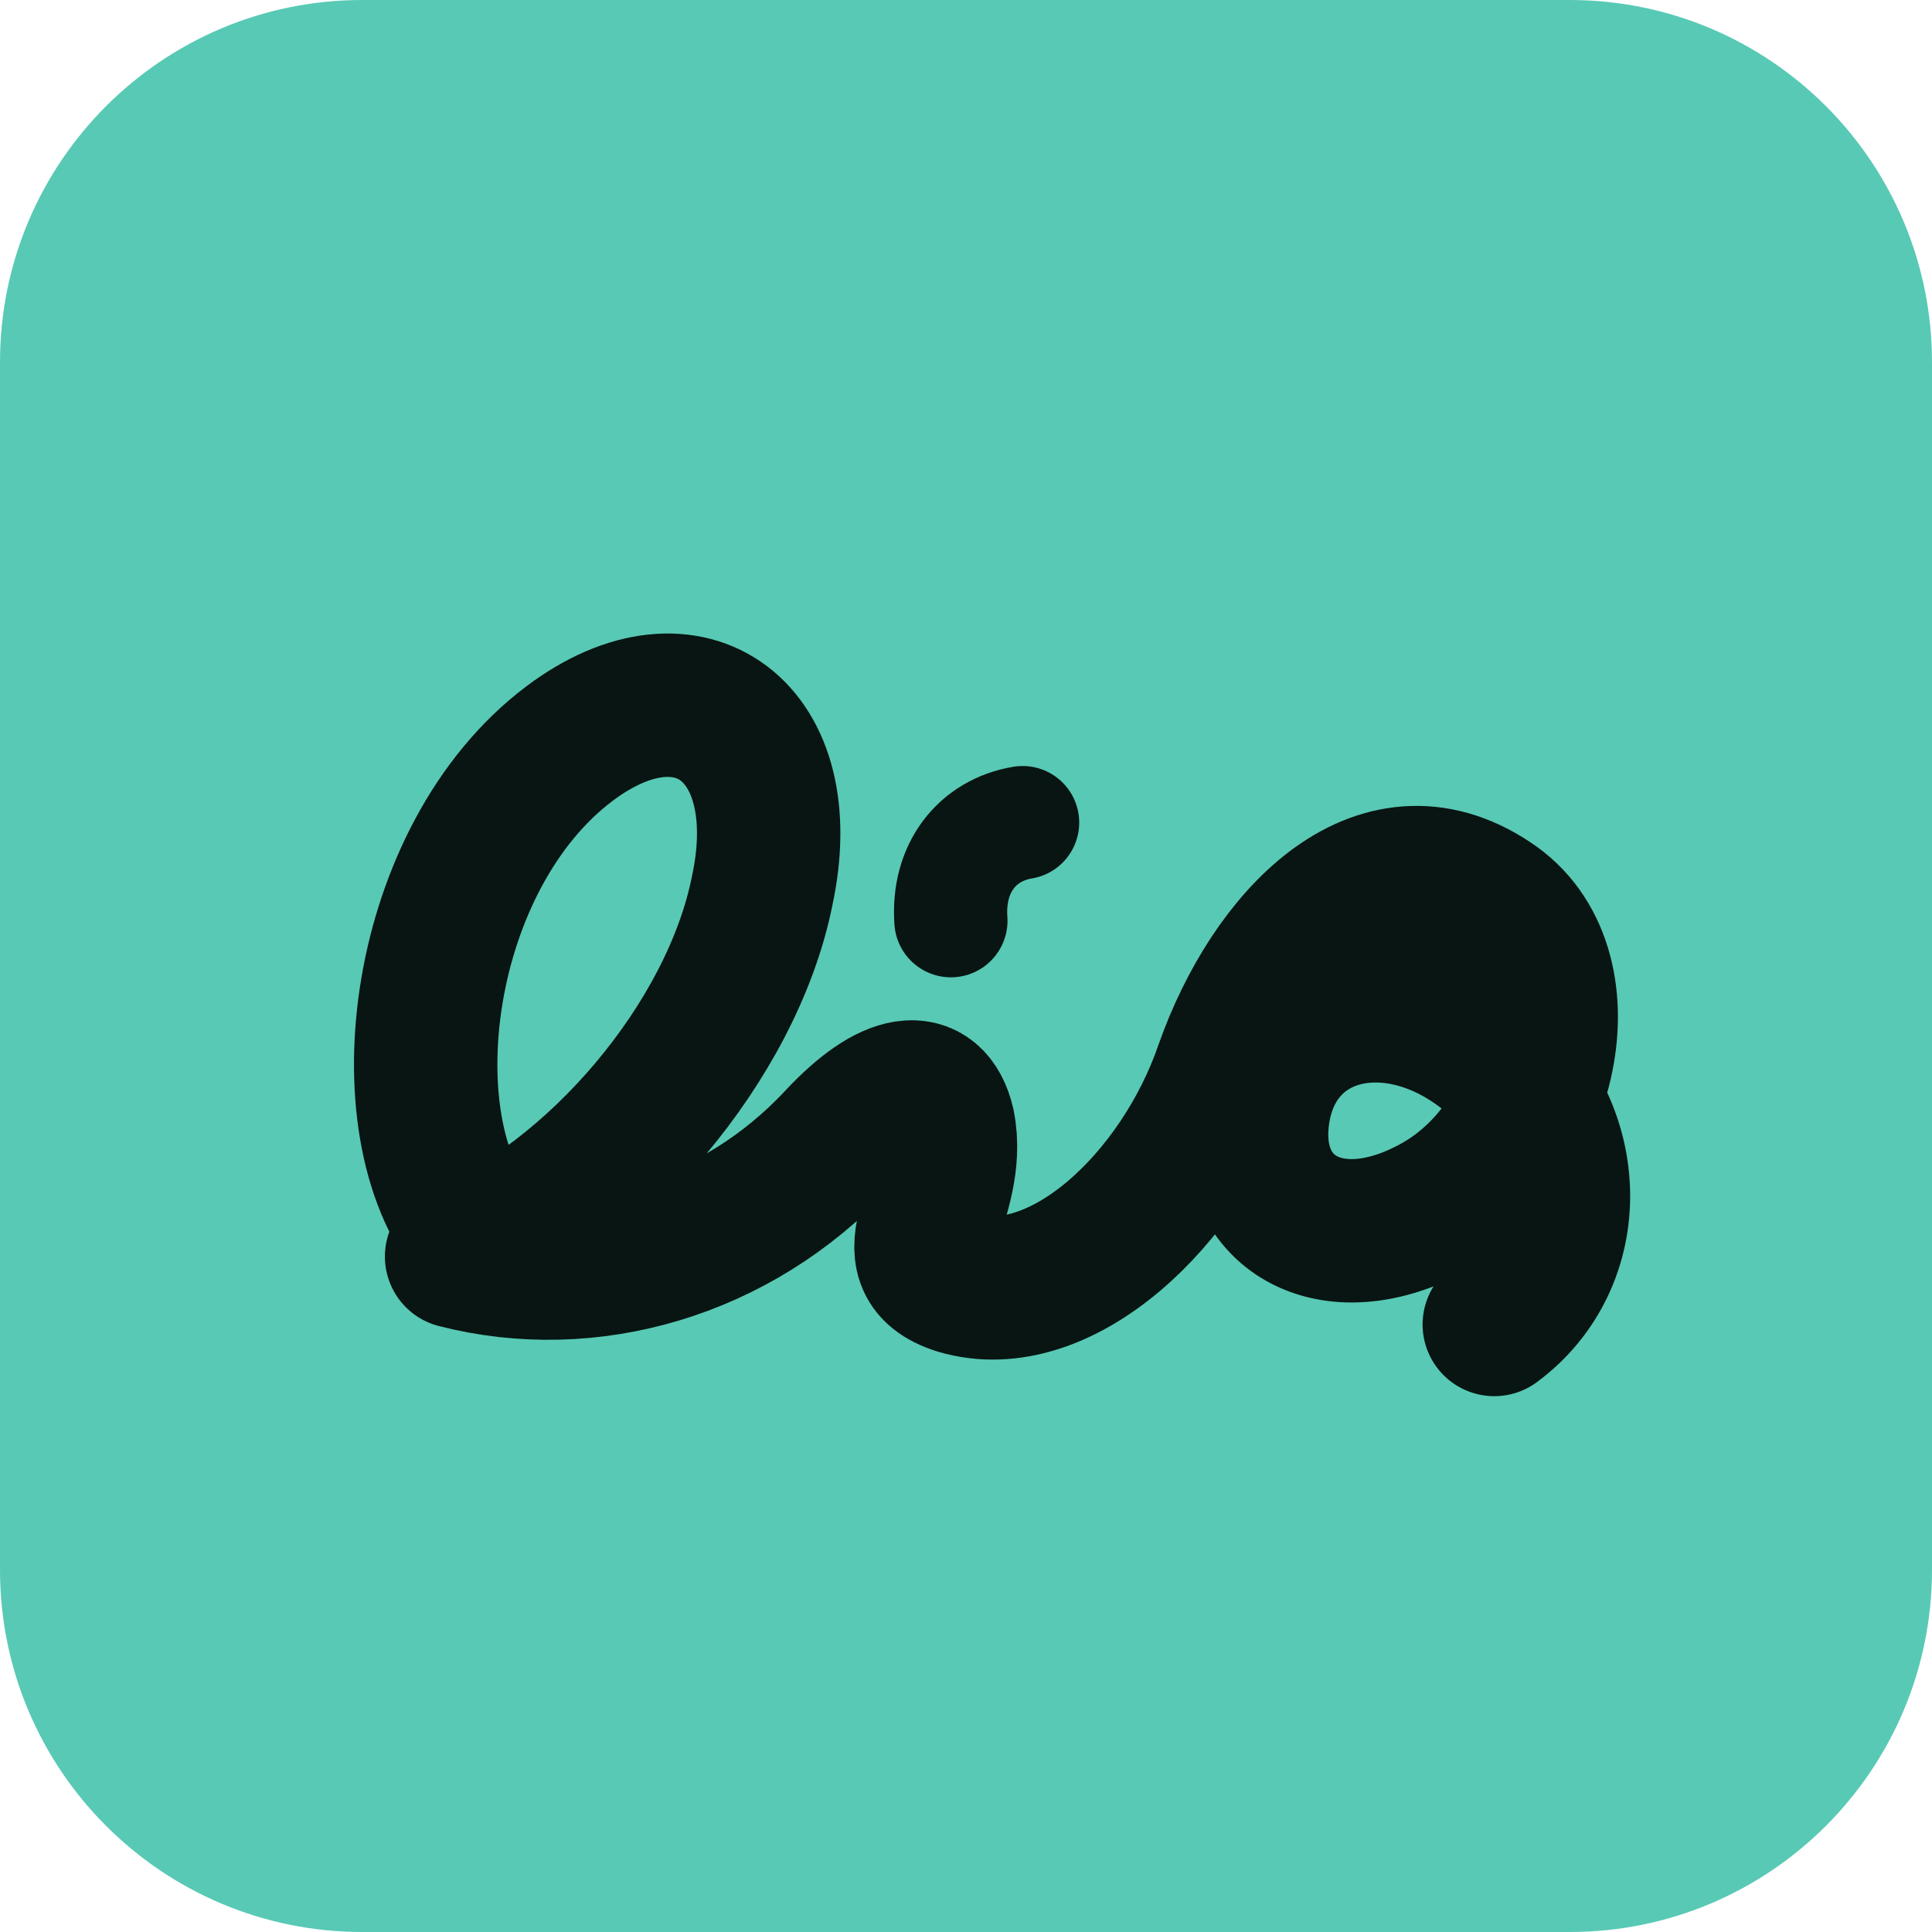
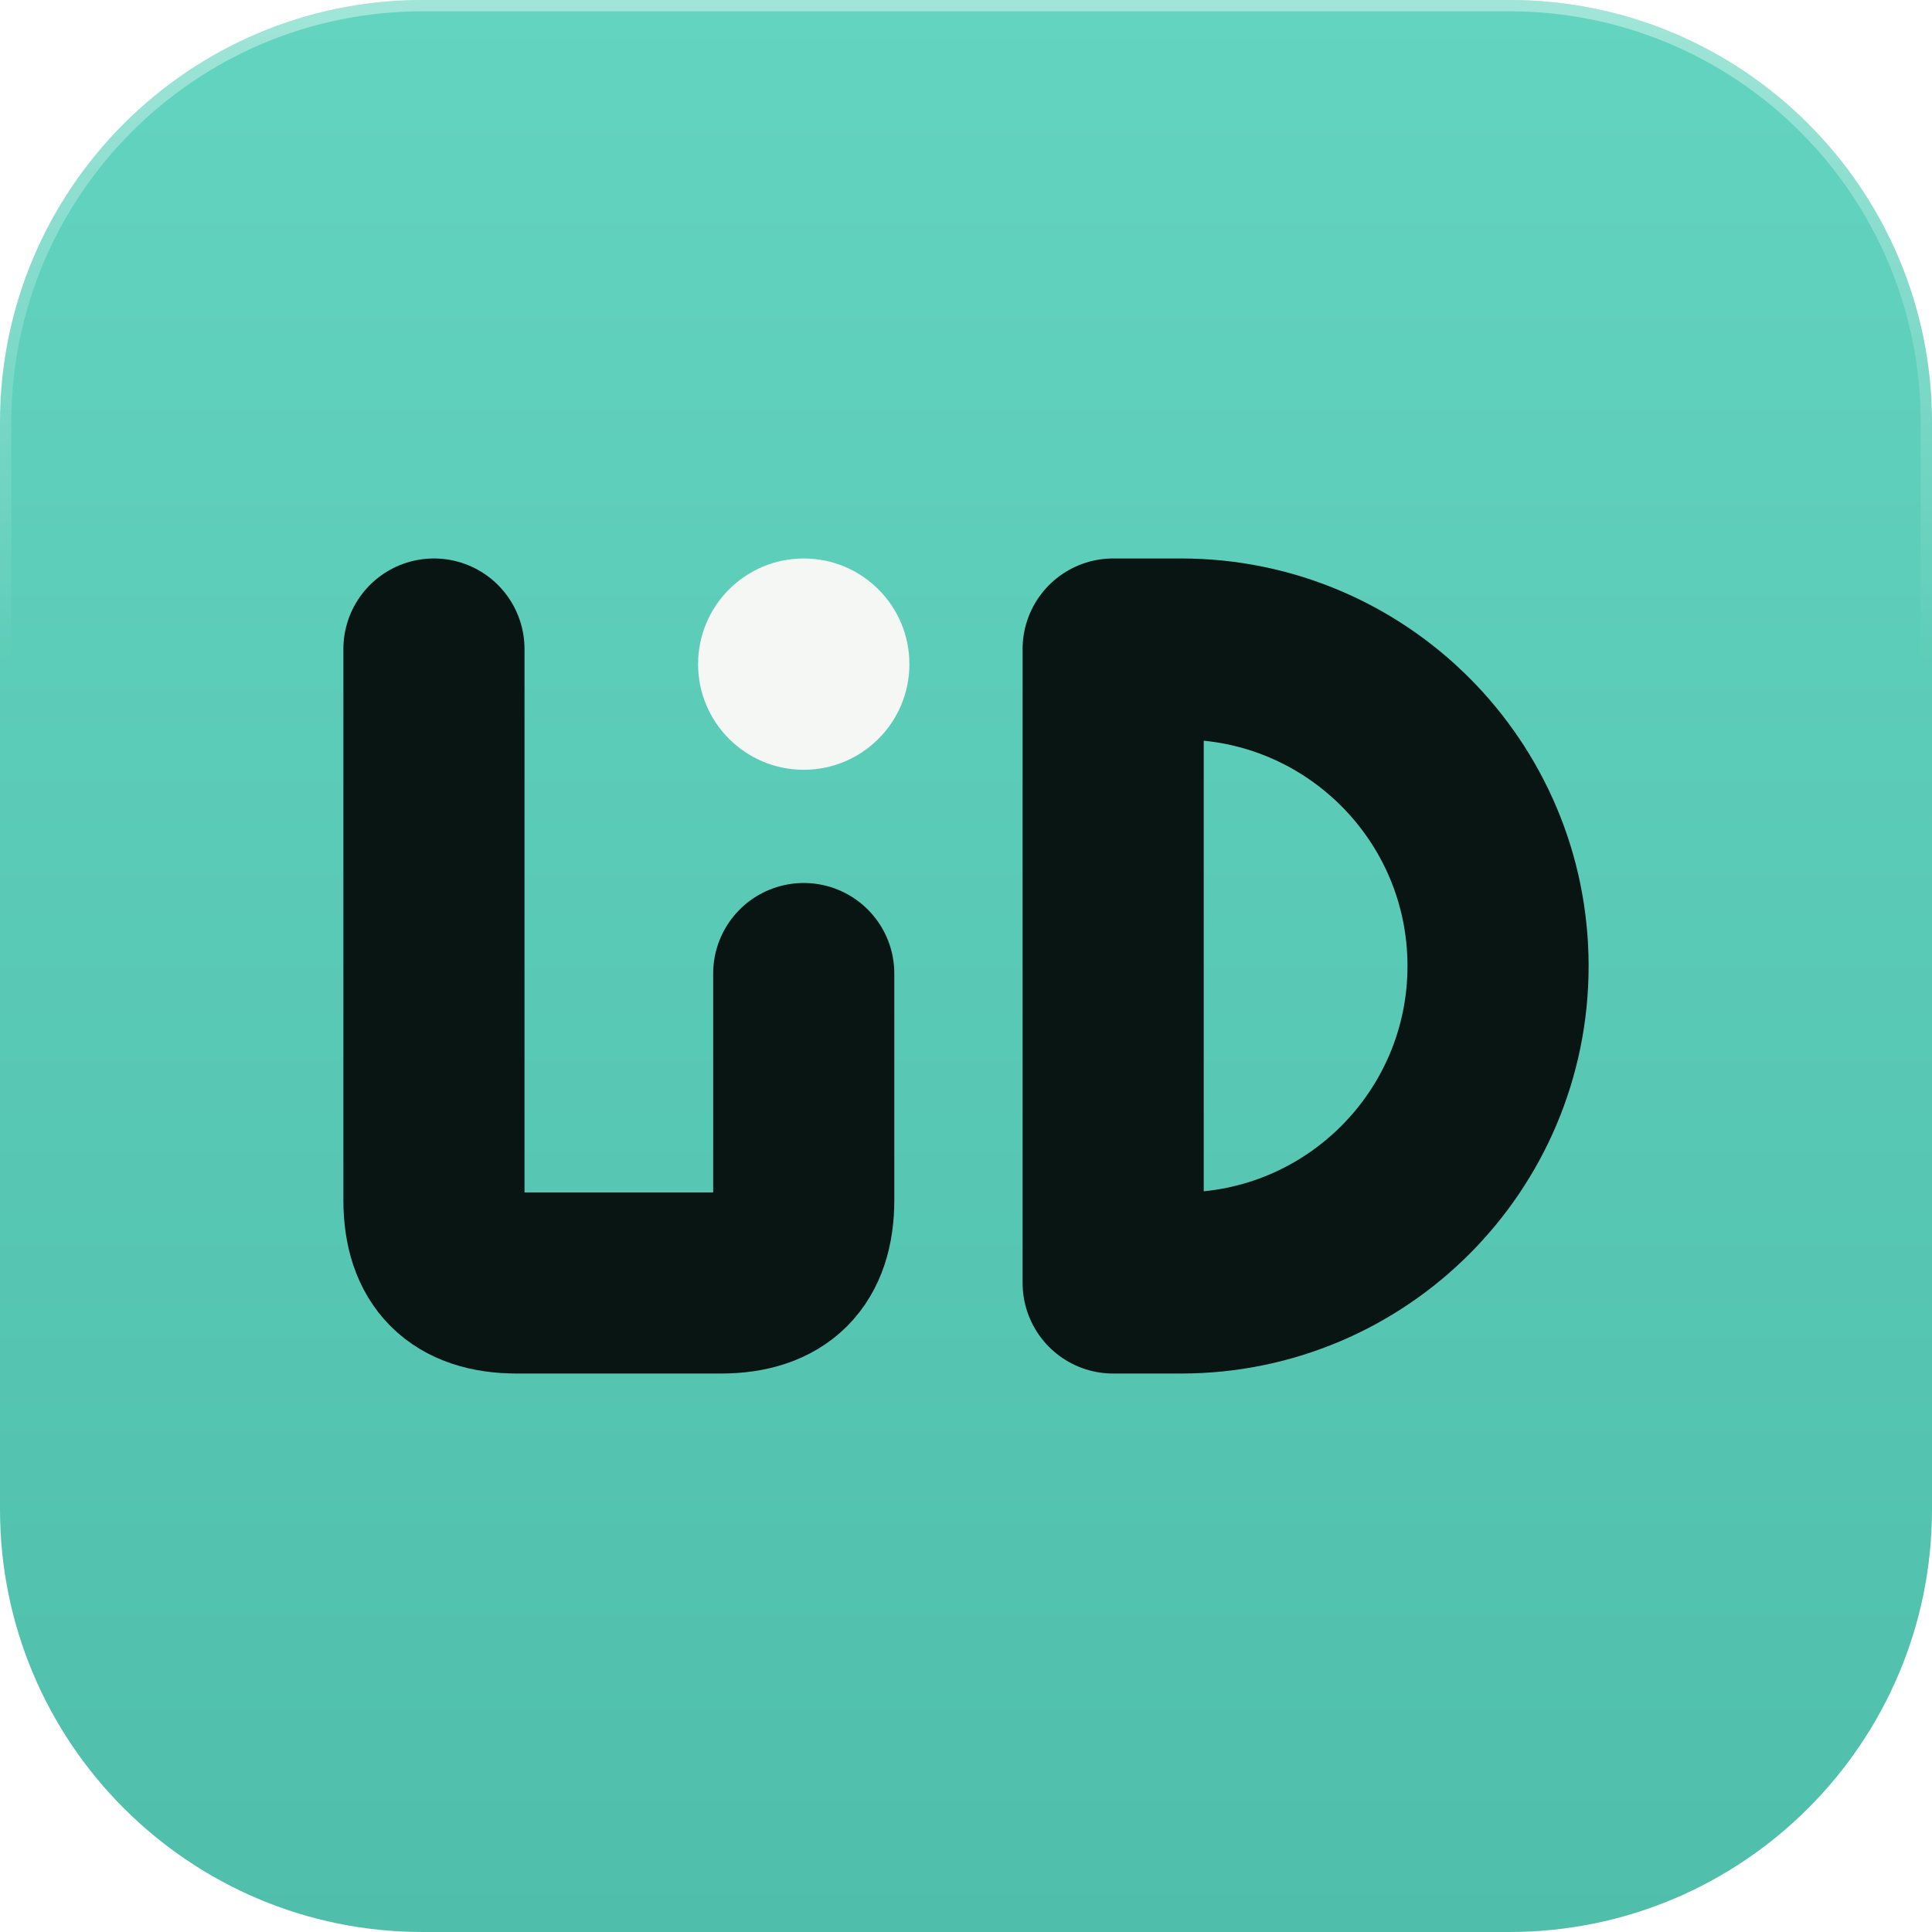
<svg xmlns="http://www.w3.org/2000/svg" viewBox="0 0 512 512" role="img" aria-labelledby="title desc">
-   <rect width="512" height="512" rx="96" fill="#58c9b5" />
-   <path d="M126 327        C102 298 111 227 151 197        C183 173 211 194 202 236        C194 276 158 318 121 333        C156 342 195 331 222 302        C236 287 247 285 250 298        C254 318 235 334 254 340        C281 348 313 318 325 283        C337 249 365 219 395 239        C421 256 411 305 378 321        C350 335 328 319 334 292        C340 266 370 260 394 279        C419 299 419 334 396 351" fill="none" stroke="#081512" stroke-width="38" stroke-linecap="round" stroke-linejoin="round" />
-   <path d="M252 244 C251 230 259 220 271 218" fill="none" stroke="#081512" stroke-width="30" stroke-linecap="round" />
+   <defs>
+     <linearGradient id="tile" x1="0" y1="0" x2="0" y2="1">
+       <stop offset="0" stop-color="#63d4bf" />
+       <stop offset="1" stop-color="#4fbfab" />
+     </linearGradient>
+     <linearGradient id="rim" x1="0" y1="0" x2="0" y2="1">
+       <stop offset="0" stop-color="#ffffff" stop-opacity="0.4" />
+       <stop offset="0.35" stop-color="#ffffff" stop-opacity="0" />
+     </linearGradient>
+   </defs>
+   <rect width="512" height="512" rx="112" fill="url(#tile)" />
+   <rect x="1.5" y="1.5" width="509" height="509" rx="110.5" fill="none" stroke="url(#rim)" stroke-width="3" />
+   <path d="M115 172        V318        Q115 340 137 340        H191        Q213 340 213 318        V258" fill="none" stroke="#081512" stroke-width="48" stroke-linecap="round" stroke-linejoin="round" />
+   <circle cx="213" cy="176" r="28" fill="#f5f7f5" />
+   <path d="M295 172        H313        A84 84 0 0 1 313 340        H295        Z" fill="none" stroke="#081512" stroke-width="48" stroke-linecap="round" stroke-linejoin="round" />
</svg>
